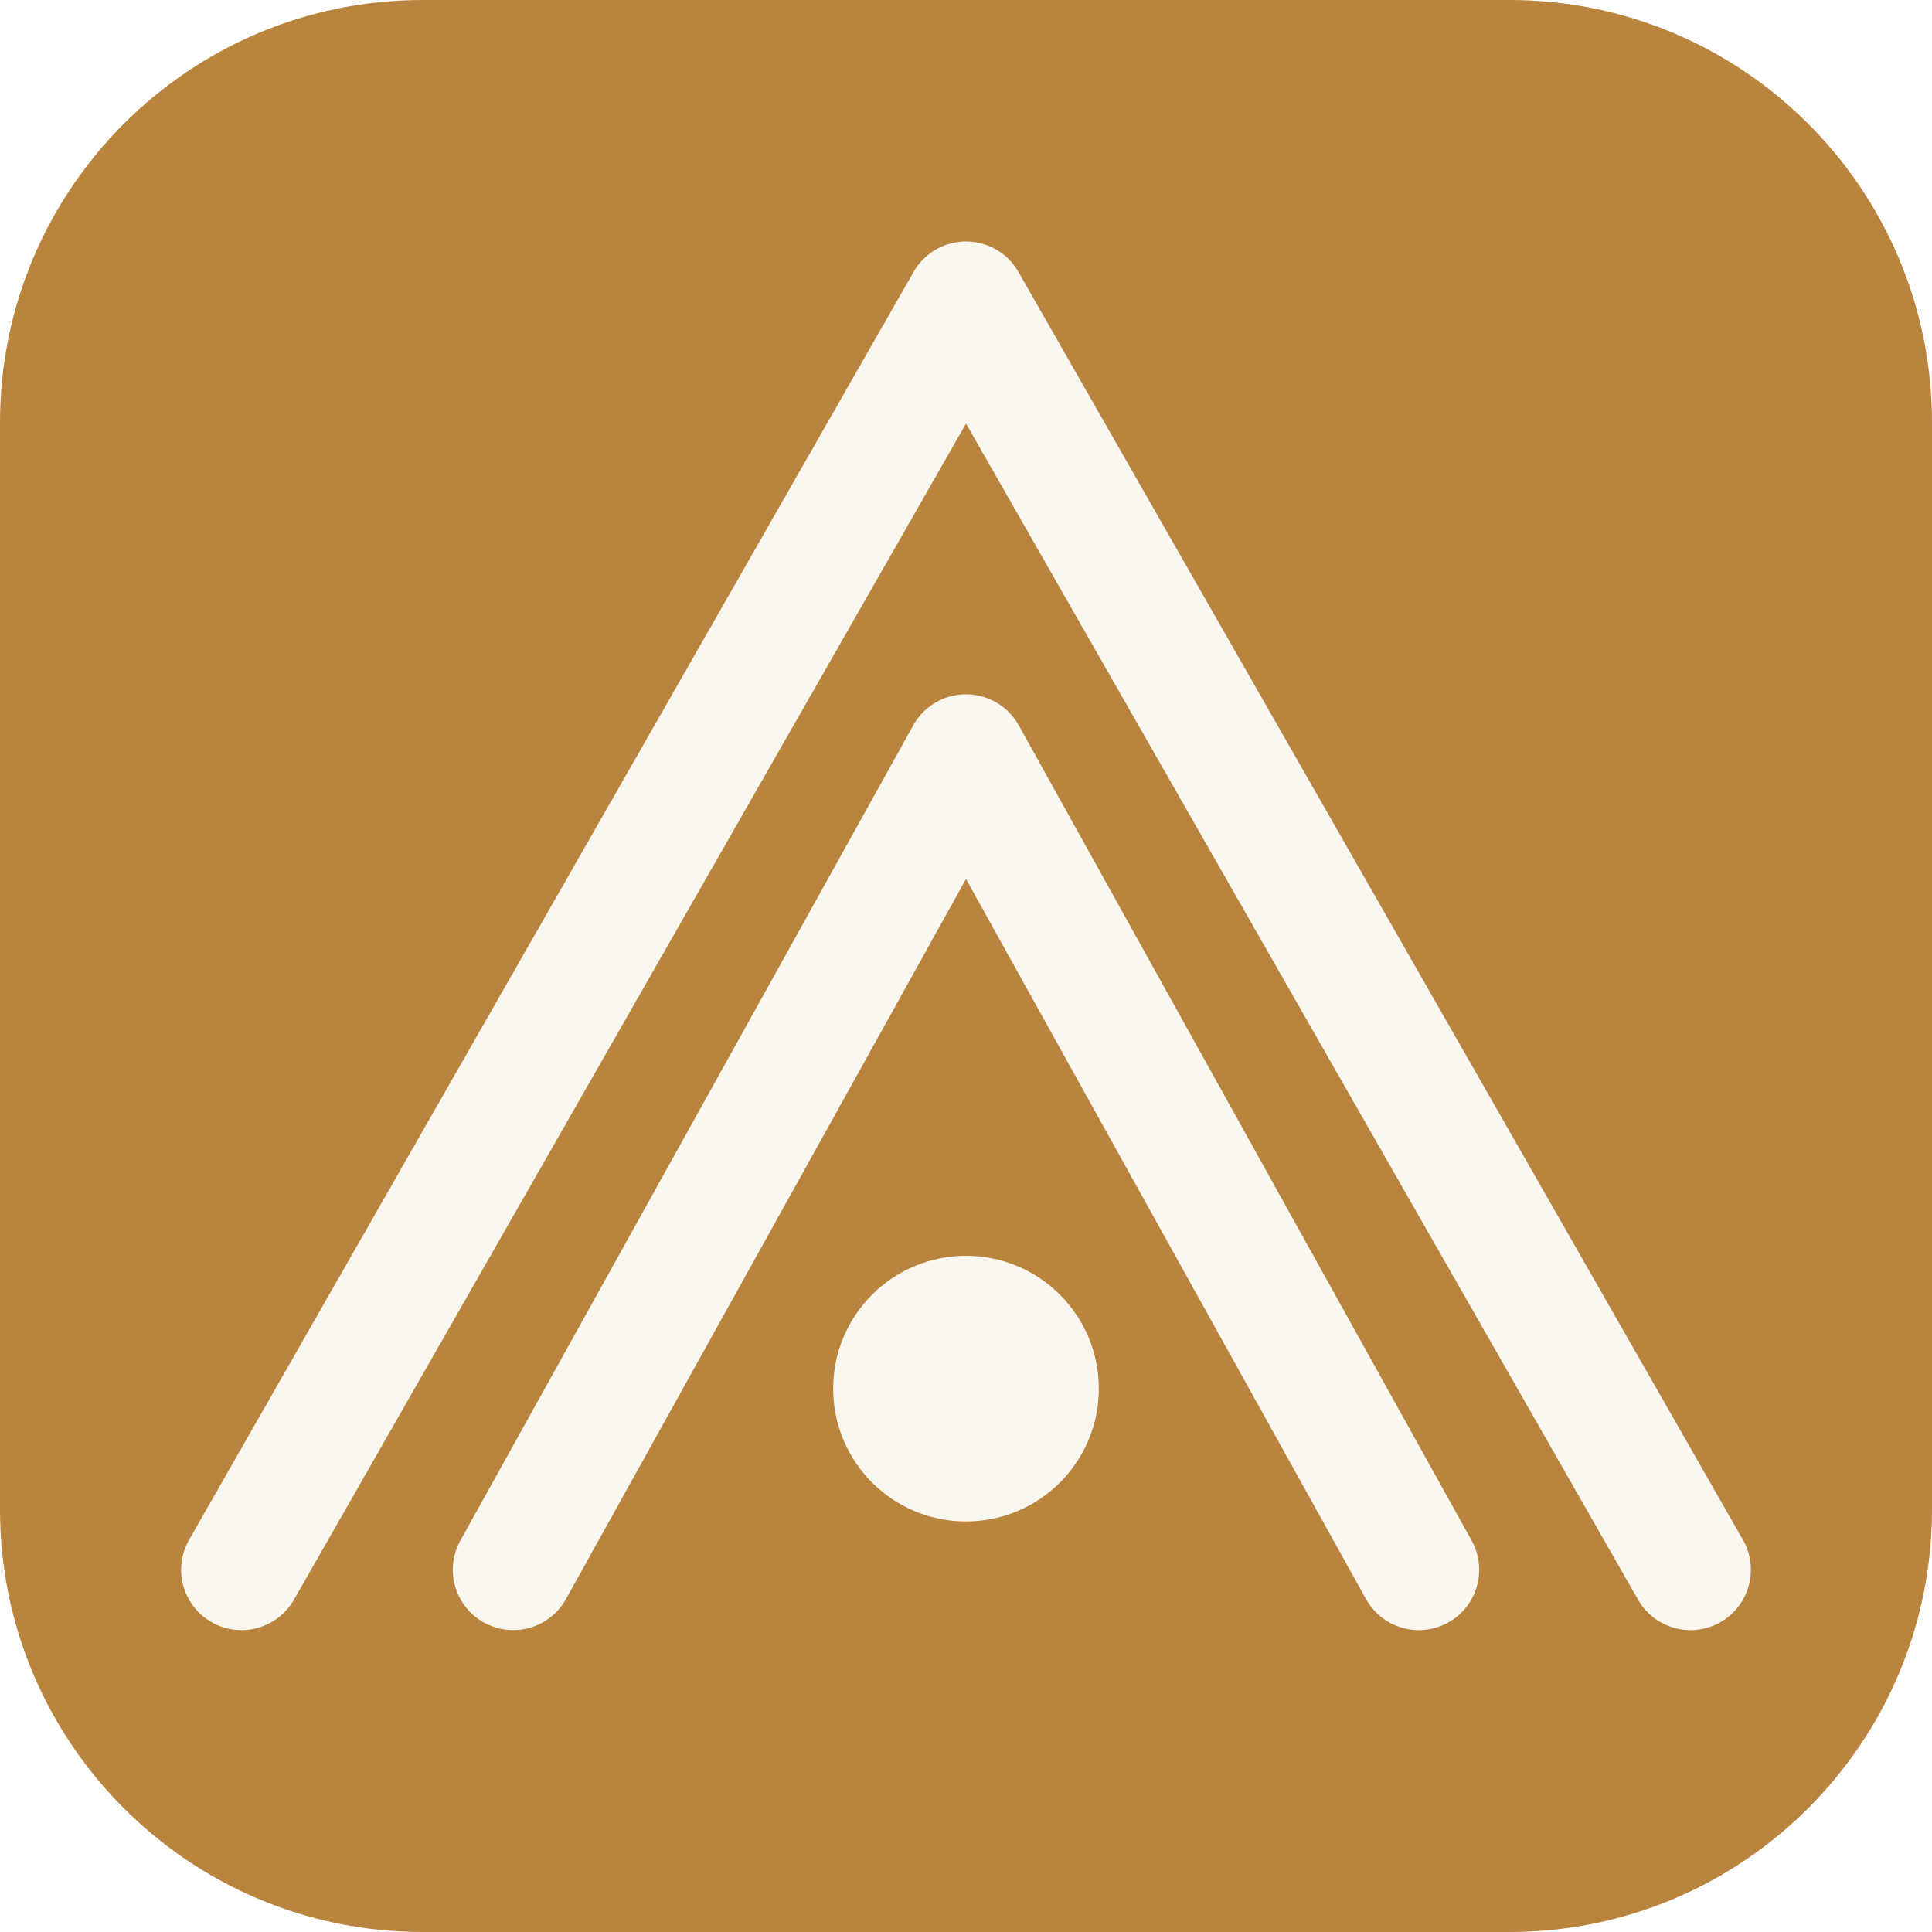
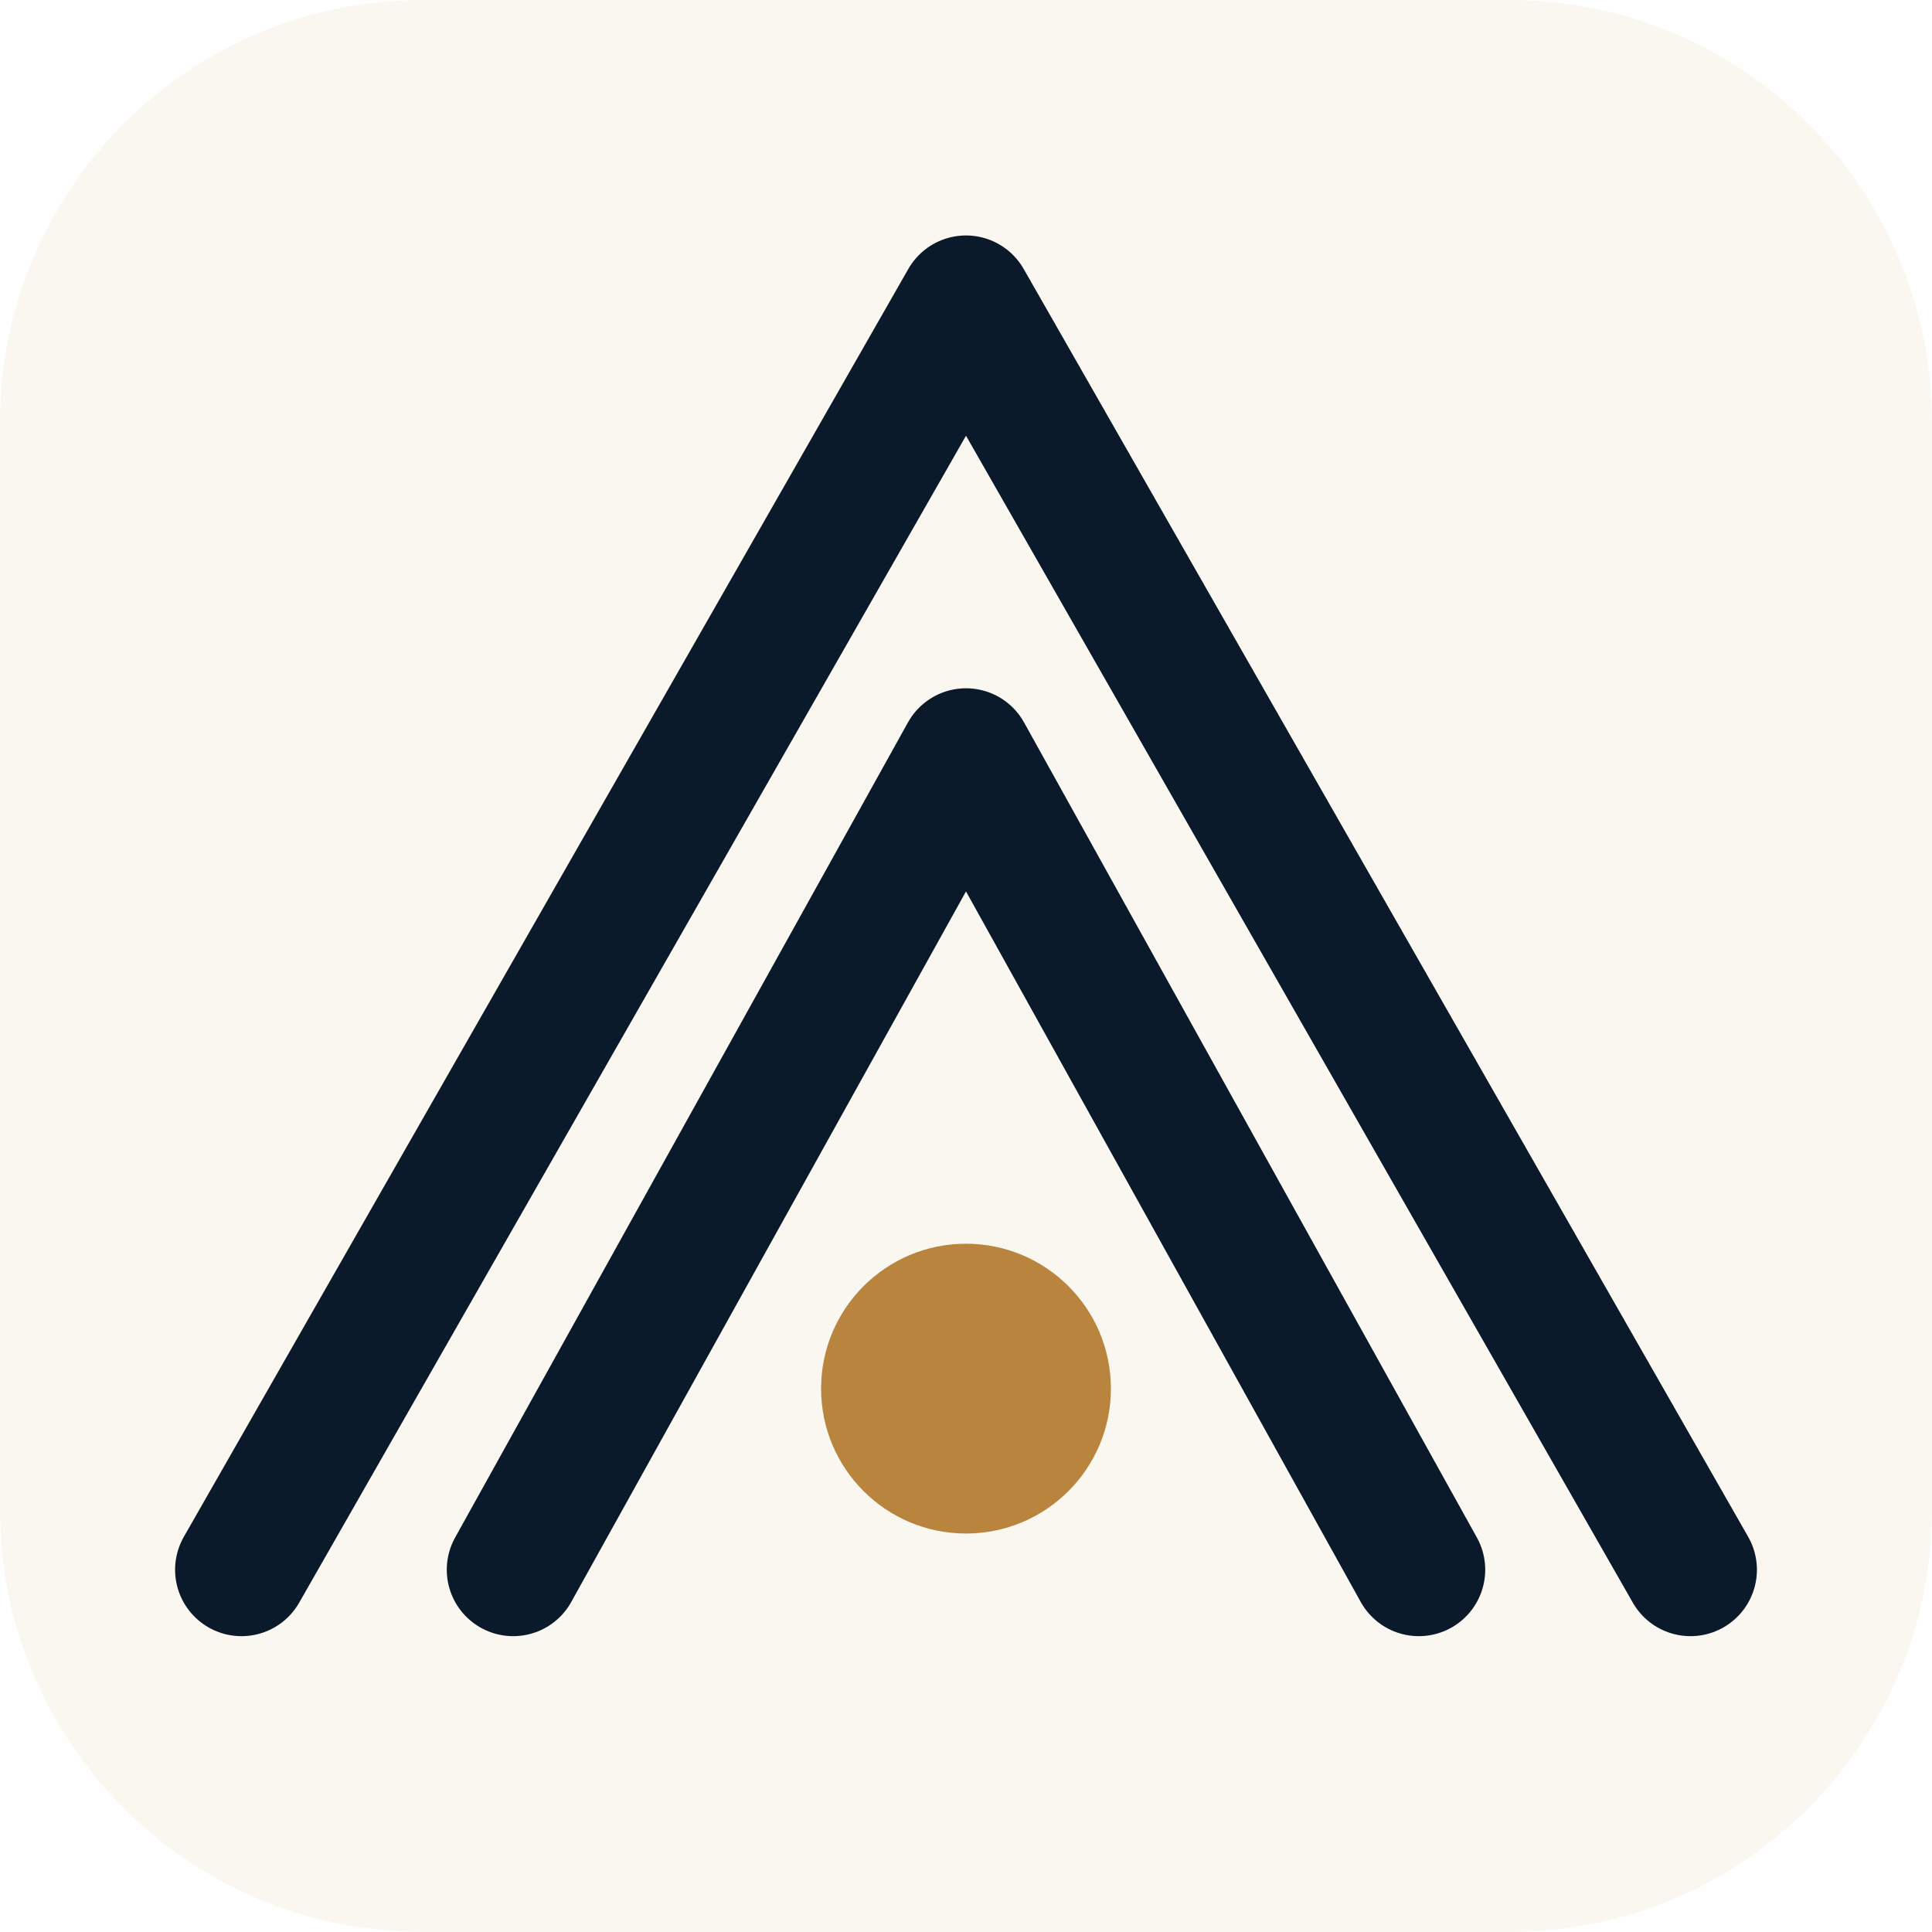
<svg xmlns="http://www.w3.org/2000/svg" viewBox="0 0 32 32" width="32" height="32">
-   <rect width="32" height="32" rx="7" fill="#B8843E" />
-   <g fill="none" stroke="#FAF7F0" stroke-width="2" stroke-linecap="round" stroke-linejoin="round">
+   <rect width="32" height="32" rx="7" fill="#FAF7F0" />
+   <g fill="none" stroke="#0B1A2A" stroke-width="2.2" stroke-linecap="round" stroke-linejoin="round">
    <path d="M4 26L16 5L28 26" />
    <path d="M8.5 26L16 12.5L23.5 26" />
  </g>
-   <circle cx="16" cy="23" r="2.2" fill="#FAF7F0" />
+   <circle cx="16" cy="23" r="2.4" fill="#B8843E" />
</svg>
